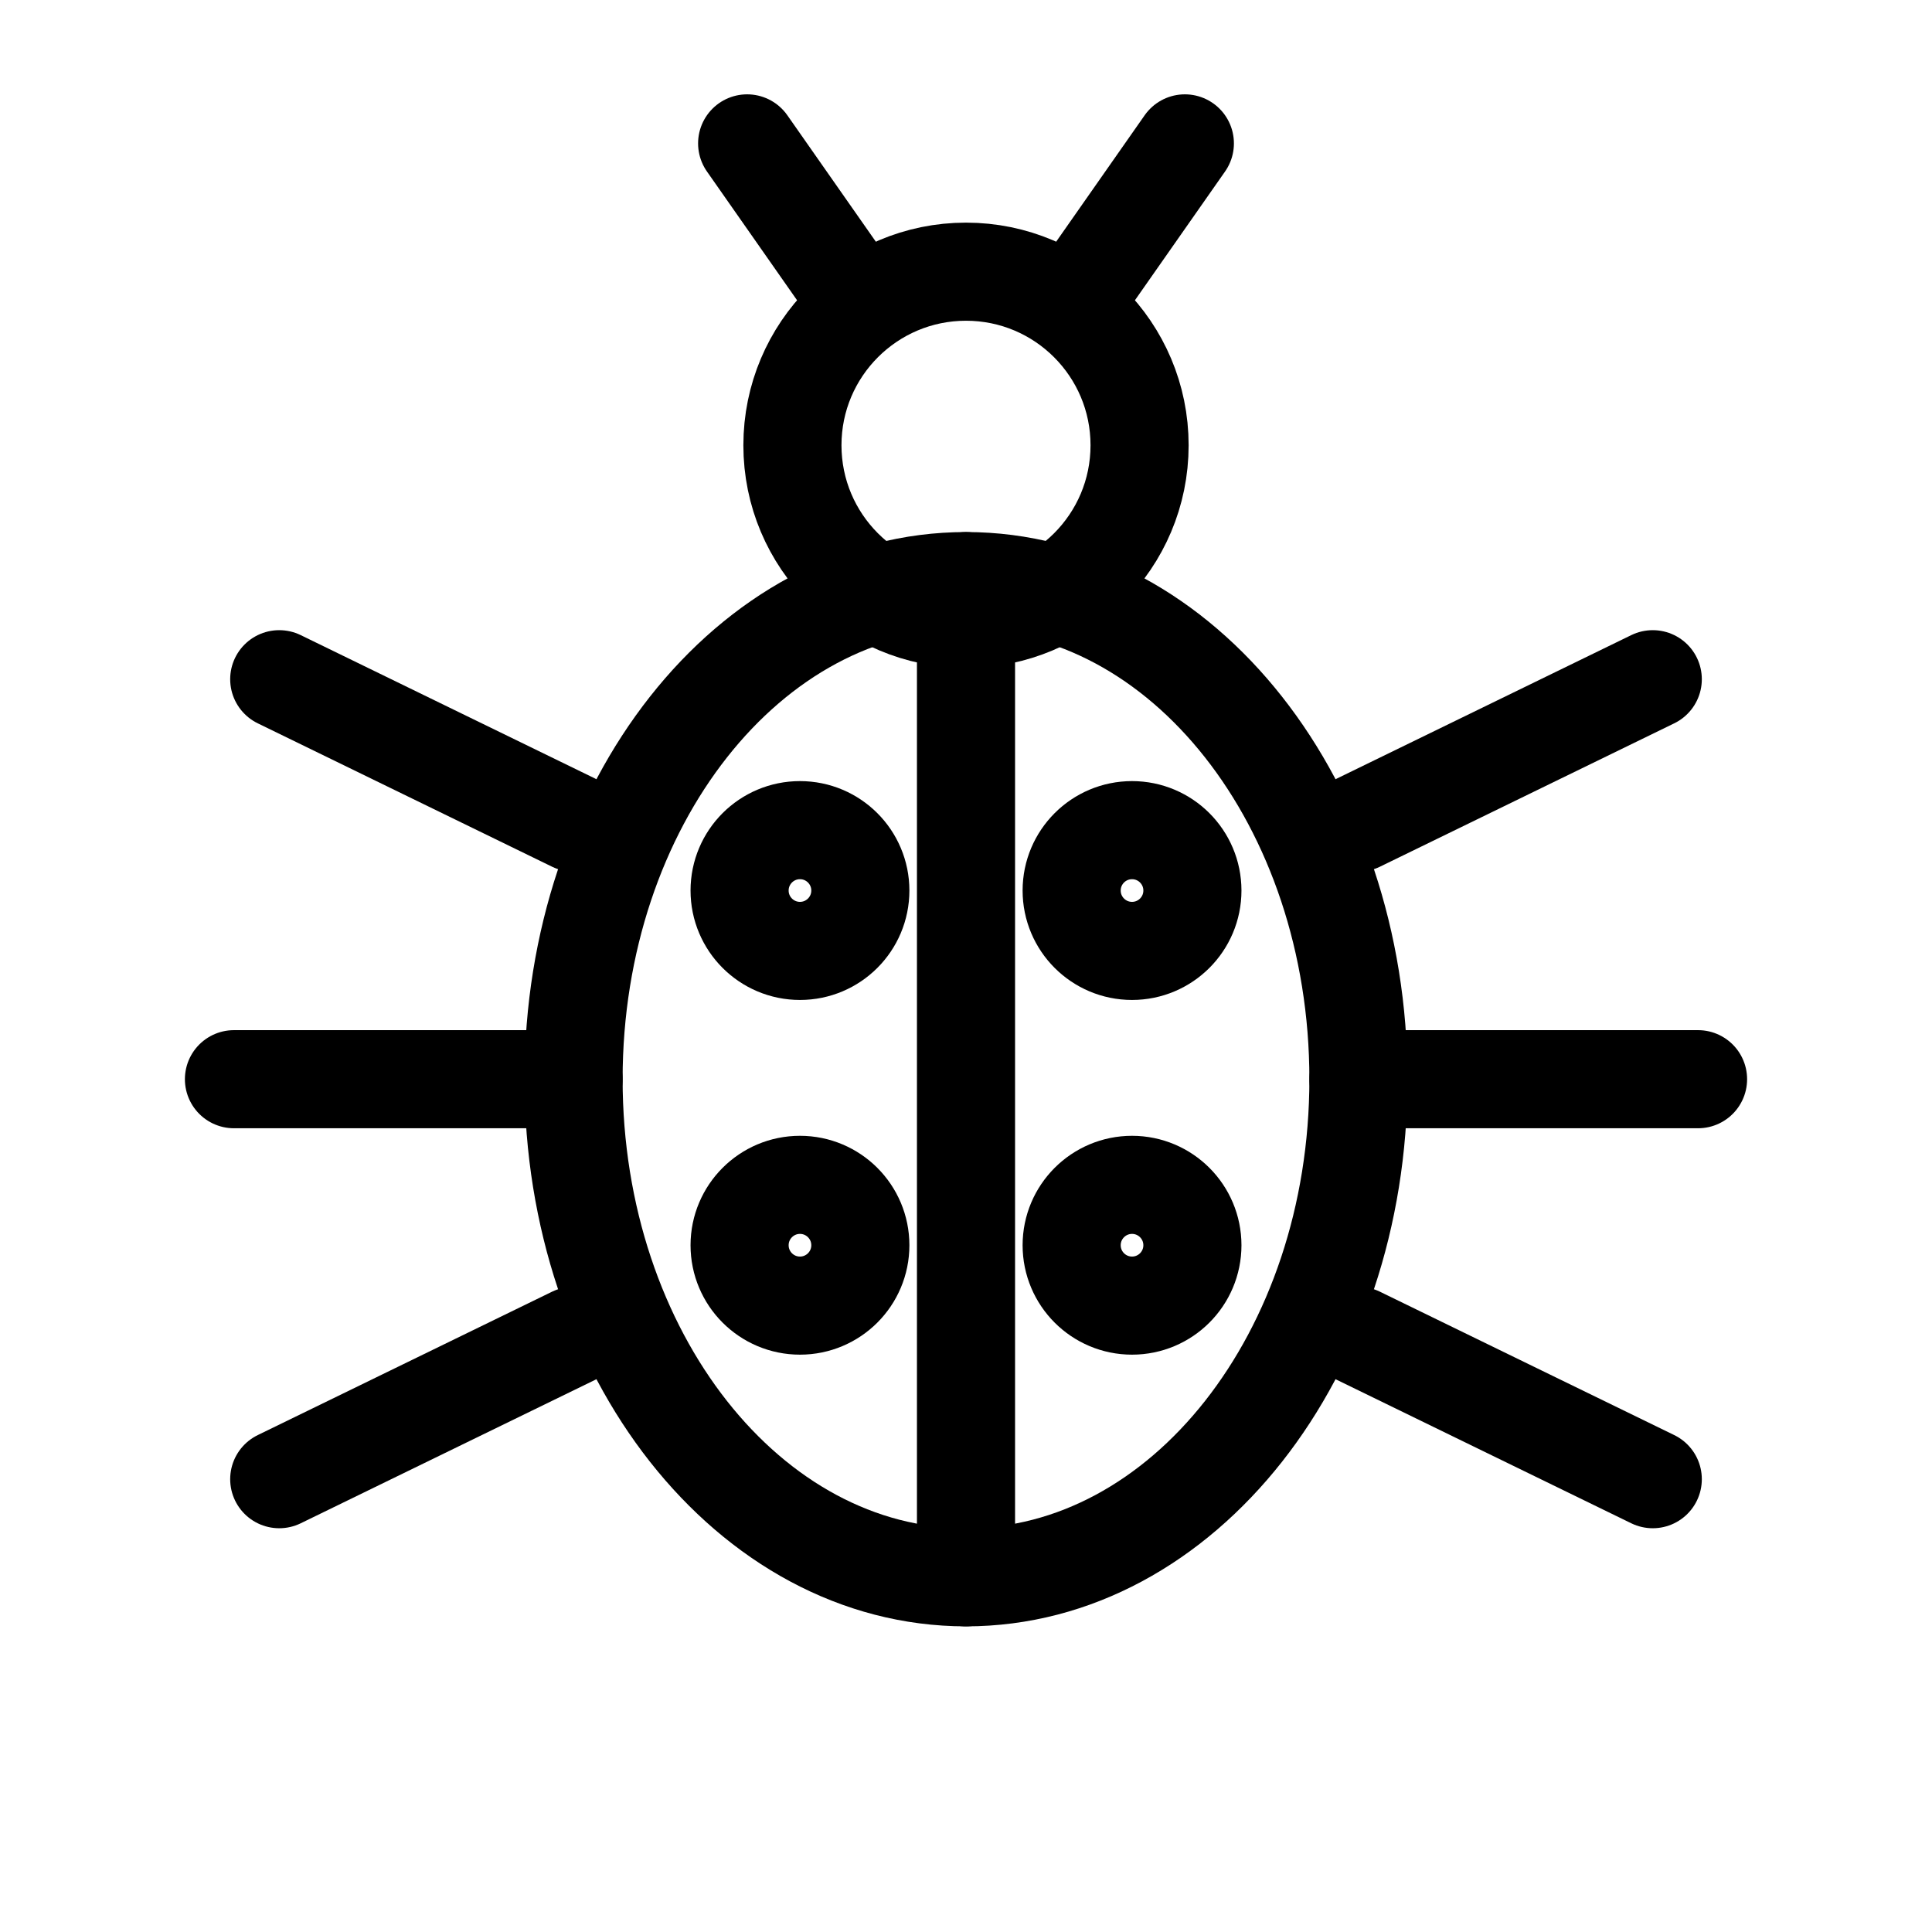
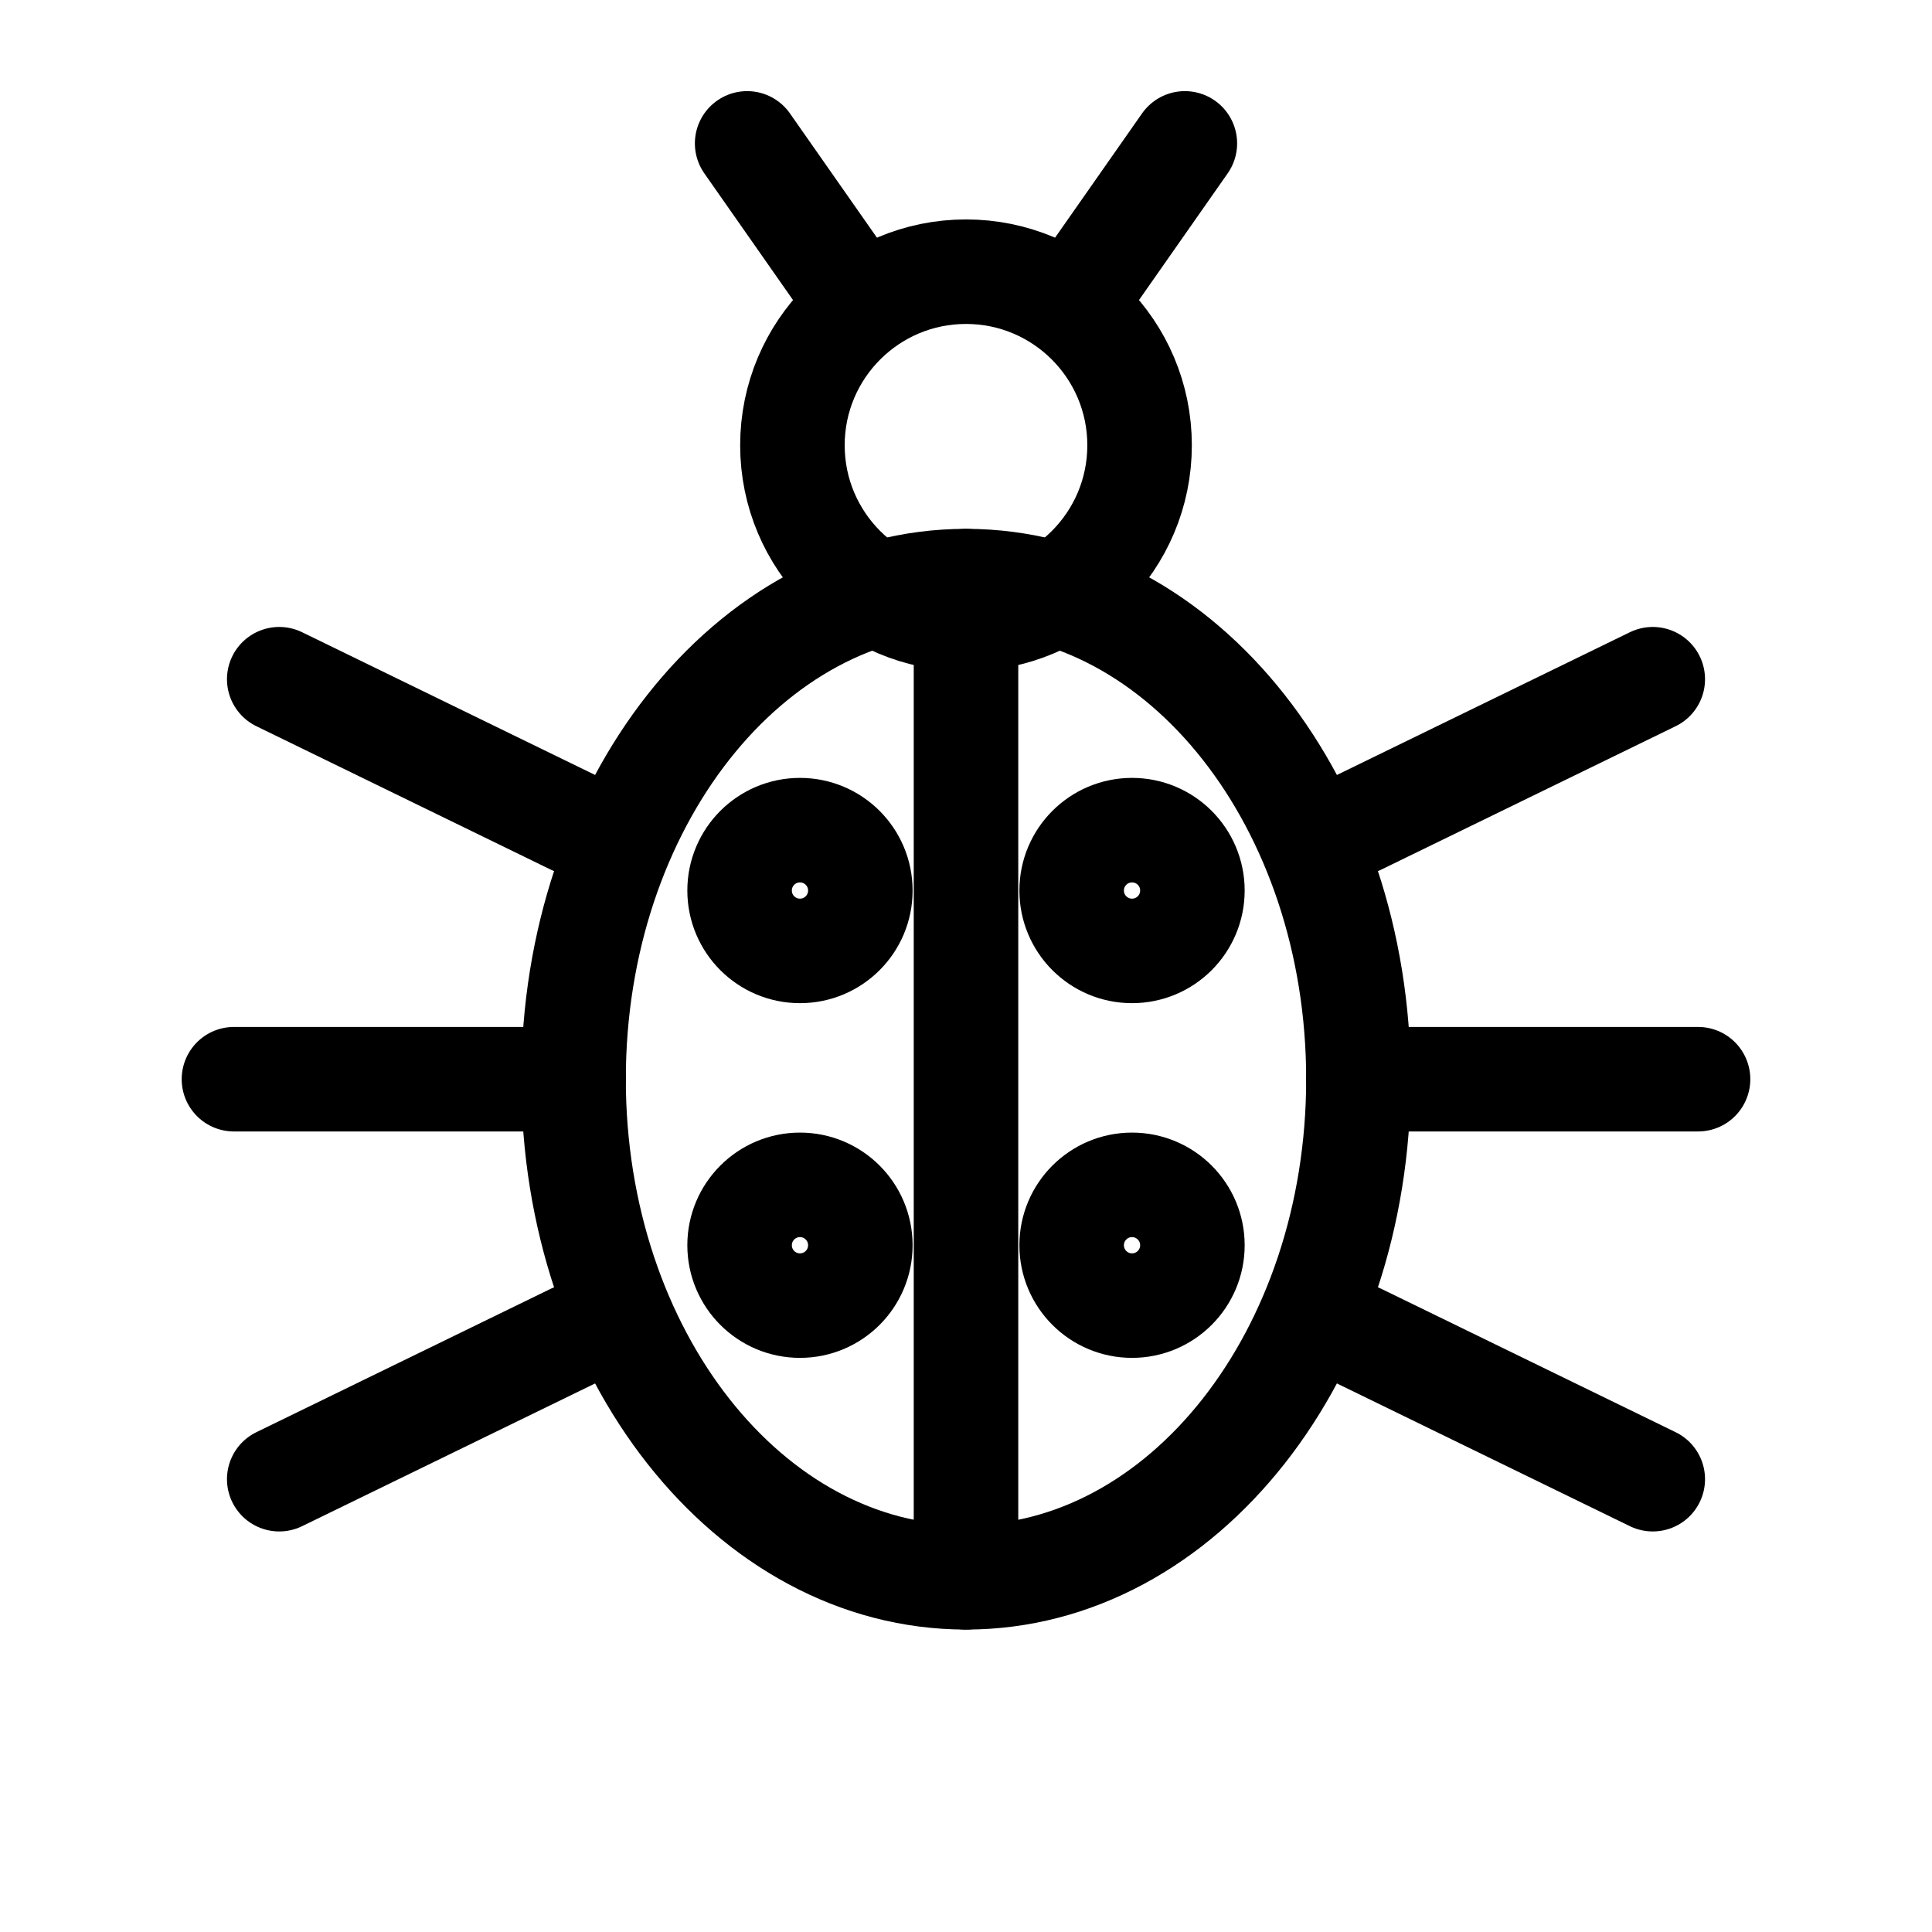
- <svg xmlns="http://www.w3.org/2000/svg" viewBox="0 0 512 512" fill="none" stroke="#000" stroke-width="26" stroke-linecap="round" stroke-linejoin="round">
+ <svg xmlns="http://www.w3.org/2000/svg" viewBox="0 0 512 512" fill="none" stroke="#000" stroke-width="27.7" stroke-linecap="round" stroke-linejoin="round">
  <ellipse cx="256" cy="286" rx="104" ry="132" />
  <path d="M256 154v264" />
  <circle cx="212" cy="236" r="16" />
  <circle cx="300" cy="236" r="16" />
  <circle cx="212" cy="330" r="16" />
  <circle cx="300" cy="330" r="16" />
  <circle cx="256" cy="118" r="46" />
  <path d="M226 78l-28-40M286 78l28-40" />
  <path d="M152 218L74 180M152 286H62M152 354l-78 38" />
  <path d="M360 218l78-38M360 286h90M360 354l78 38" />
</svg>
